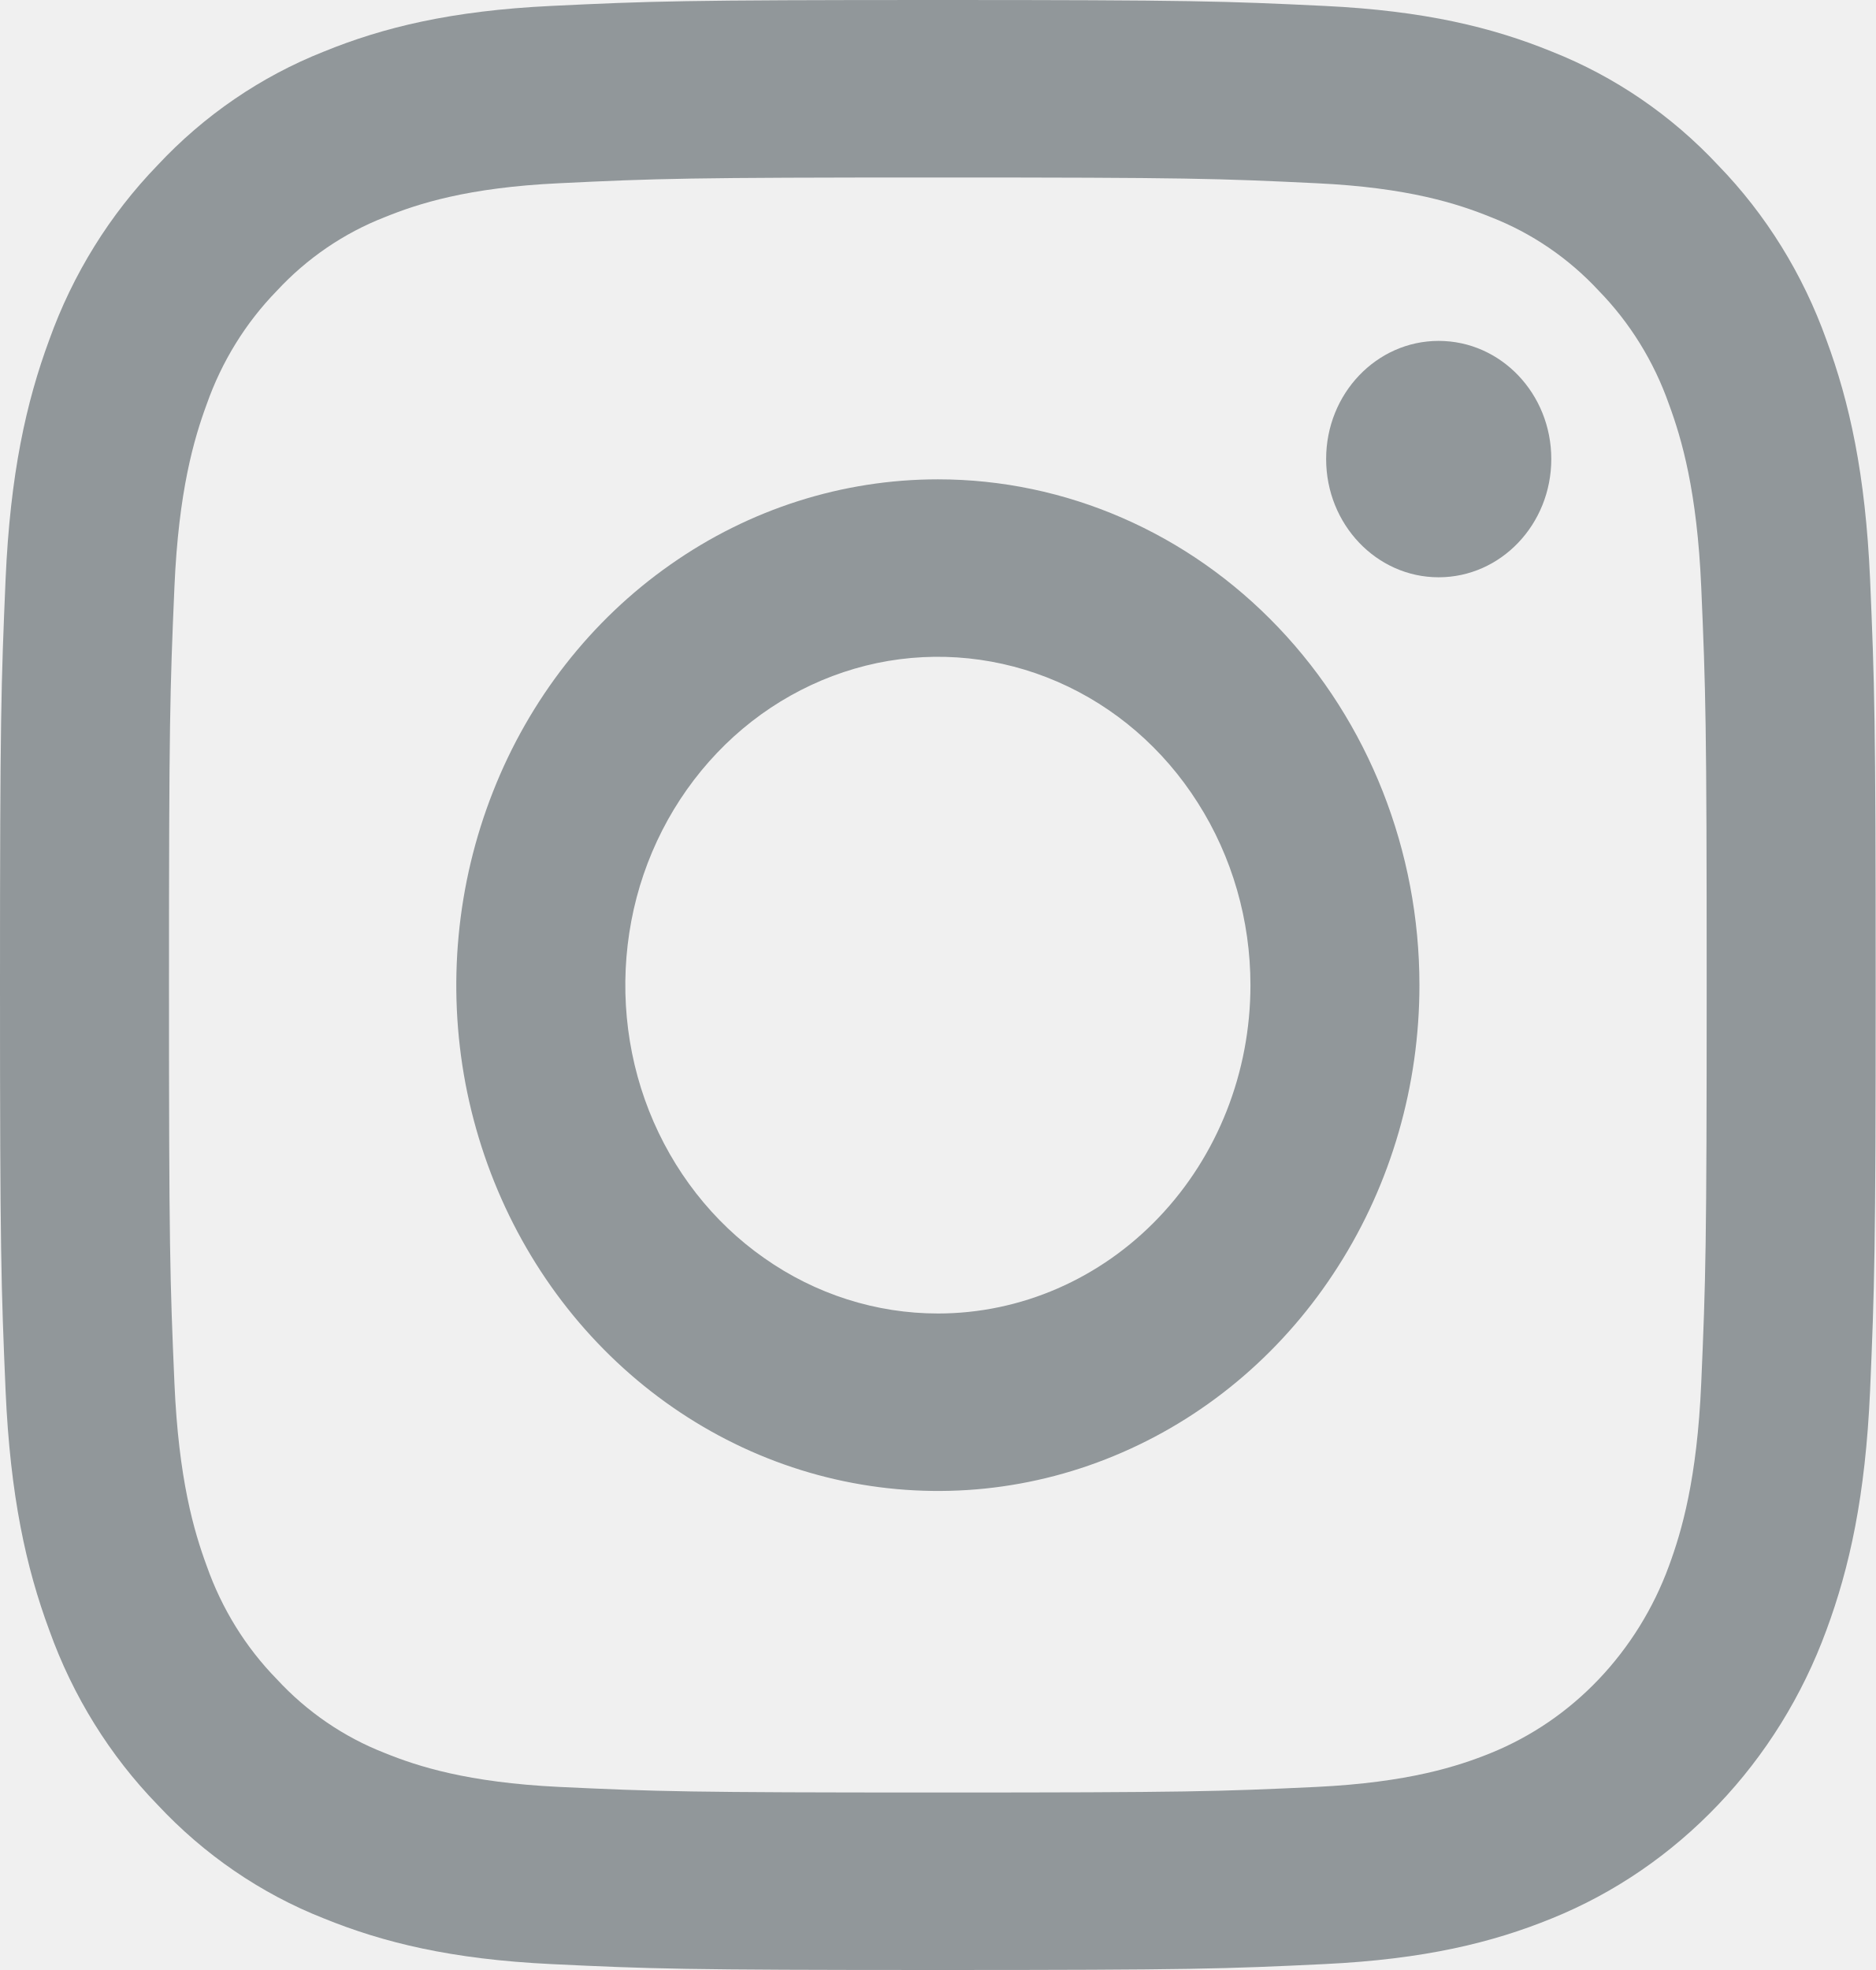
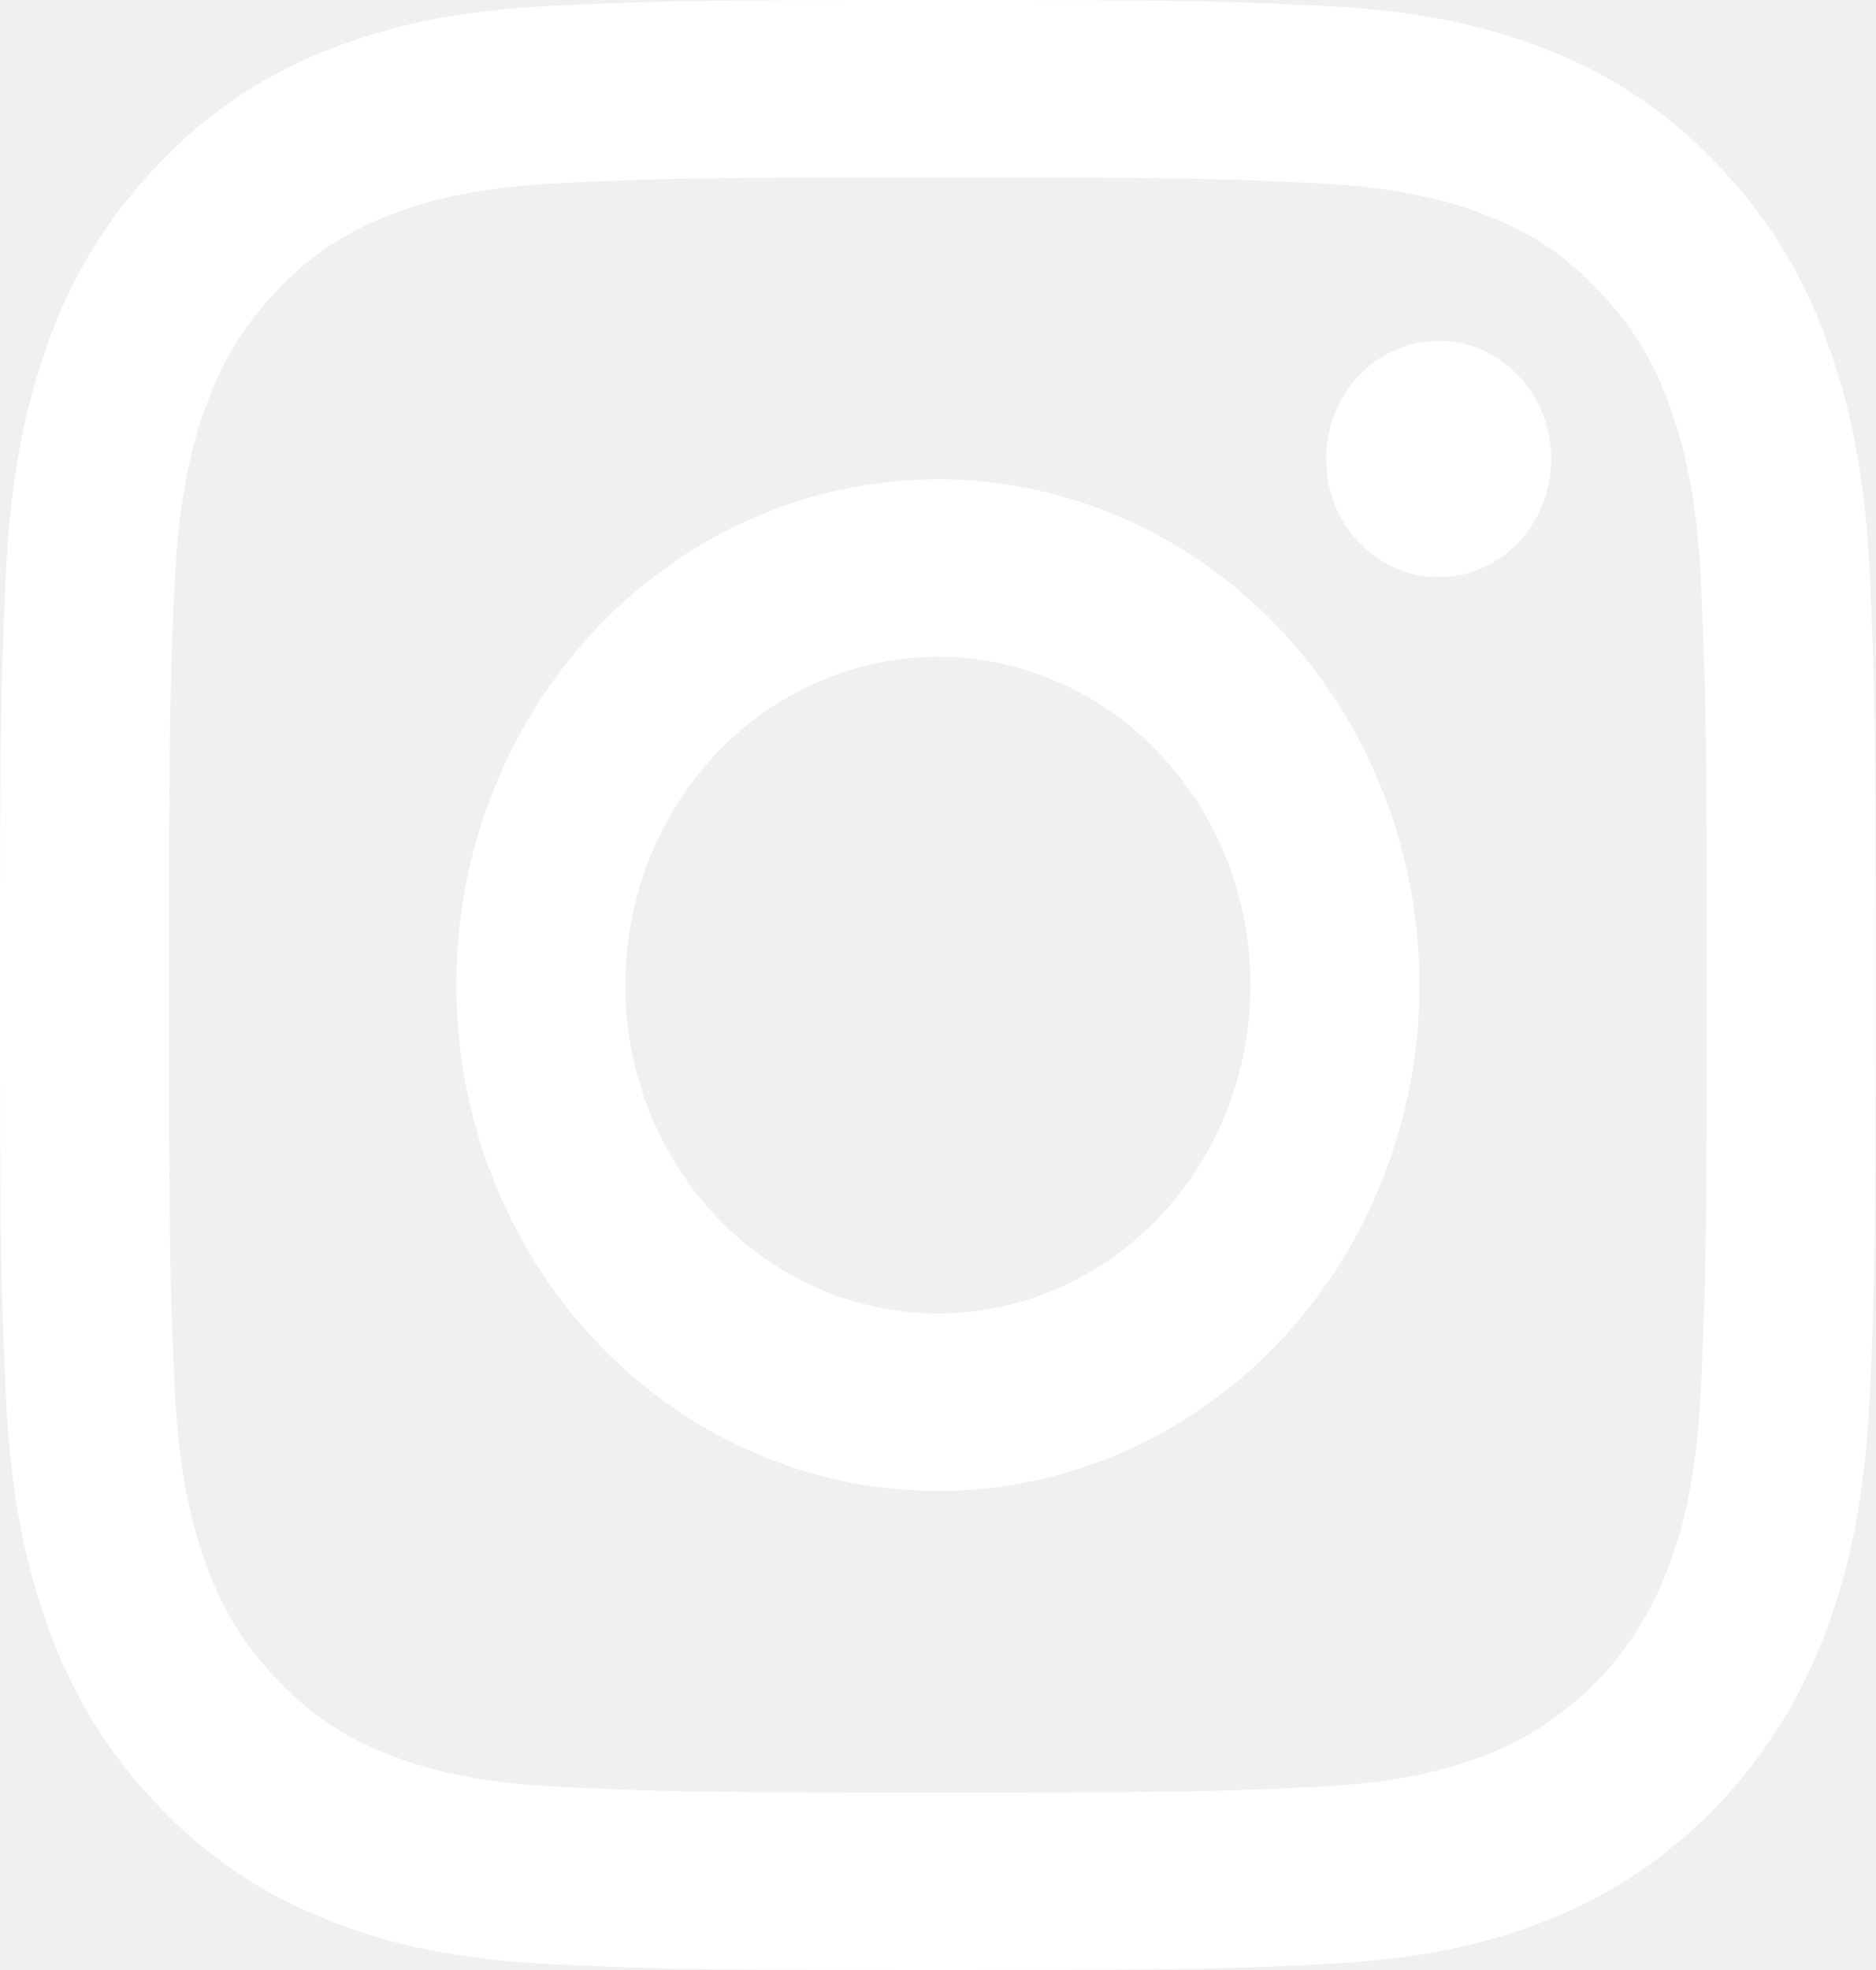
- <svg xmlns="http://www.w3.org/2000/svg" preserveAspectRatio="none" overflow="visible" style="display: block;" width="11.721" height="12.309" viewBox="0 0 11.721 12.309" fill="none">
+ <svg xmlns="http://www.w3.org/2000/svg" preserveAspectRatio="none" overflow="visible" style="display: block;" width="19.044" height="20" viewBox="0 0 19.044 20" fill="none">
  <g id="Instagram_simple_icon 1">
-     <path id="Vector" d="M5.86 1.109C7.425 1.109 7.611 1.115 8.229 1.145C8.8 1.172 9.11 1.273 9.317 1.357C9.571 1.456 9.802 1.613 9.991 1.817C10.185 2.016 10.335 2.258 10.429 2.525C10.509 2.742 10.605 3.068 10.631 3.668C10.659 4.317 10.665 4.511 10.665 6.155C10.665 7.798 10.659 7.993 10.631 8.642C10.605 9.242 10.509 9.568 10.429 9.785C10.332 10.05 10.182 10.291 9.991 10.492C9.799 10.694 9.57 10.85 9.317 10.953C9.11 11.037 8.8 11.137 8.229 11.165C7.611 11.194 7.425 11.2 5.86 11.2C4.295 11.2 4.11 11.194 3.492 11.165C2.921 11.137 2.611 11.037 2.404 10.953C2.15 10.854 1.919 10.697 1.73 10.492C1.536 10.294 1.386 10.052 1.292 9.785C1.212 9.568 1.116 9.242 1.09 8.642C1.062 7.993 1.056 7.798 1.056 6.155C1.056 4.511 1.062 4.317 1.09 3.668C1.116 3.068 1.212 2.742 1.292 2.525C1.386 2.258 1.536 2.016 1.73 1.817C1.919 1.613 2.15 1.456 2.404 1.357C2.611 1.273 2.921 1.172 3.492 1.145C4.11 1.115 4.296 1.109 5.861 1.109L5.86 1.109ZM5.861 0C4.269 0 4.069 0.007 3.444 0.037C2.82 0.067 2.394 0.171 2.022 0.323C1.631 0.478 1.276 0.72 0.984 1.033C0.686 1.341 0.455 1.713 0.308 2.123C0.163 2.515 0.064 2.962 0.035 3.617C0.007 4.274 0 4.483 0 6.155C0 7.826 0.007 8.036 0.035 8.692C0.064 9.347 0.163 9.795 0.308 10.186C0.455 10.597 0.686 10.969 0.984 11.276C1.276 11.589 1.631 11.832 2.022 11.986C2.395 12.138 2.821 12.242 3.444 12.272C4.069 12.302 4.269 12.309 5.861 12.309C7.452 12.309 7.652 12.302 8.277 12.272C8.901 12.242 9.327 12.138 9.699 11.986C10.089 11.828 10.442 11.586 10.737 11.276C11.033 10.966 11.263 10.595 11.413 10.186C11.558 9.795 11.657 9.347 11.686 8.692C11.714 8.036 11.721 7.826 11.721 6.155C11.721 4.483 11.714 4.274 11.686 3.617C11.657 2.962 11.558 2.515 11.413 2.123C11.266 1.713 11.036 1.341 10.737 1.033C10.445 0.72 10.09 0.478 9.699 0.323C9.327 0.171 8.901 0.067 8.277 0.037C7.652 0.007 7.452 0 5.86 0H5.861Z" fill="#91979A" />
-     <path id="Vector_2" d="M5.861 2.995C5.266 2.995 4.684 3.18 4.189 3.528C3.694 3.875 3.308 4.369 3.081 4.946C2.853 5.524 2.793 6.159 2.909 6.772C3.026 7.385 3.312 7.948 3.733 8.39C4.154 8.832 4.69 9.133 5.274 9.255C5.858 9.377 6.463 9.315 7.013 9.075C7.563 8.836 8.033 8.431 8.363 7.911C8.694 7.392 8.87 6.781 8.87 6.155C8.87 5.317 8.553 4.513 7.989 3.921C7.425 3.328 6.659 2.995 5.861 2.995V2.995ZM5.861 8.207C5.475 8.207 5.097 8.087 4.776 7.861C4.454 7.636 4.204 7.315 4.056 6.941C3.908 6.566 3.87 6.153 3.945 5.755C4.02 5.357 4.207 4.992 4.48 4.705C4.753 4.418 5.101 4.223 5.48 4.143C5.859 4.064 6.252 4.105 6.609 4.26C6.966 4.415 7.271 4.678 7.485 5.016C7.7 5.353 7.814 5.75 7.814 6.155C7.814 6.7 7.609 7.221 7.242 7.606C6.876 7.991 6.379 8.207 5.861 8.207Z" fill="#91979A" />
-     <path id="Vector_3" d="M8.99 3.607C9.379 3.607 9.694 3.276 9.694 2.868C9.694 2.46 9.379 2.13 8.99 2.13C8.602 2.13 8.287 2.46 8.287 2.868C8.287 3.276 8.602 3.607 8.99 3.607Z" fill="#91979A" />
+     <path id="Vector" d="M9.522 1.802C12.065 1.802 12.366 1.812 13.37 1.86C14.298 1.905 14.803 2.068 15.138 2.205C15.552 2.365 15.926 2.62 16.233 2.953C16.549 3.275 16.793 3.668 16.945 4.102C17.076 4.455 17.231 4.984 17.273 5.959C17.319 7.014 17.329 7.33 17.329 10C17.329 12.671 17.319 12.987 17.273 14.041C17.231 15.016 17.076 15.546 16.945 15.898C16.787 16.329 16.544 16.721 16.233 17.048C15.922 17.375 15.549 17.63 15.138 17.796C14.803 17.933 14.298 18.096 13.37 18.14C12.366 18.188 12.065 18.199 9.522 18.199C6.979 18.199 6.678 18.188 5.674 18.14C4.746 18.096 4.242 17.933 3.906 17.796C3.493 17.636 3.118 17.38 2.811 17.048C2.495 16.725 2.252 16.332 2.099 15.898C1.969 15.546 1.813 15.016 1.771 14.041C1.725 12.987 1.716 12.671 1.716 10C1.716 7.33 1.725 7.014 1.771 5.959C1.814 4.984 1.969 4.455 2.099 4.102C2.252 3.668 2.495 3.275 2.811 2.953C3.119 2.62 3.493 2.365 3.906 2.205C4.242 2.068 4.746 1.905 5.674 1.86C6.678 1.812 6.98 1.802 9.522 1.802L9.522 1.802ZM9.522 0C6.936 0 6.612 0.012 5.596 0.06C4.583 0.109 3.891 0.278 3.285 0.525C2.65 0.776 2.074 1.17 1.598 1.679C1.114 2.178 0.739 2.782 0.5 3.45C0.265 4.086 0.104 4.813 0.057 5.877C0.011 6.944 0 7.284 0 10C0 12.716 0.011 13.057 0.057 14.123C0.104 15.188 0.265 15.914 0.5 16.55C0.739 17.218 1.114 17.822 1.598 18.322C2.074 18.83 2.65 19.224 3.285 19.475C3.891 19.722 4.583 19.891 5.596 19.94C6.612 19.989 6.936 20 9.522 20C12.108 20 12.433 19.989 13.448 19.94C14.462 19.891 15.154 19.722 15.76 19.475C16.392 19.218 16.967 18.825 17.446 18.322C17.926 17.818 18.3 17.215 18.544 16.55C18.78 15.914 18.941 15.188 18.987 14.123C19.033 13.056 19.044 12.716 19.044 10C19.044 7.284 19.033 6.944 18.987 5.877C18.941 4.813 18.78 4.086 18.544 3.45C18.305 2.783 17.93 2.178 17.446 1.679C16.971 1.17 16.395 0.776 15.759 0.525C15.154 0.278 14.462 0.109 13.448 0.06C12.433 0.012 12.108 0 9.522 0H9.522Z" fill="white" />
+     <path id="Vector_2" d="M9.523 4.866C8.556 4.866 7.61 5.167 6.806 5.732C6.002 6.296 5.376 7.098 5.005 8.036C4.635 8.975 4.539 10.007 4.727 11.003C4.916 11.999 5.382 12.914 6.065 13.633C6.749 14.351 7.621 14.84 8.569 15.038C9.518 15.236 10.501 15.134 11.394 14.746C12.288 14.357 13.051 13.699 13.589 12.854C14.126 12.01 14.413 11.017 14.413 10.001C14.413 8.639 13.898 7.333 12.98 6.37C12.063 5.407 10.82 4.866 9.523 4.866V4.866ZM9.523 13.335C8.895 13.335 8.282 13.139 7.76 12.773C7.238 12.407 6.831 11.886 6.591 11.277C6.35 10.668 6.288 9.998 6.41 9.351C6.532 8.705 6.835 8.111 7.279 7.644C7.723 7.178 8.288 6.861 8.904 6.732C9.52 6.604 10.158 6.67 10.738 6.922C11.318 7.174 11.813 7.601 12.162 8.15C12.511 8.698 12.697 9.342 12.697 10.001C12.697 10.886 12.363 11.733 11.767 12.358C11.172 12.984 10.365 13.335 9.523 13.335Z" fill="white" />
+     <path id="Vector_3" d="M14.608 5.86C15.239 5.86 15.75 5.323 15.75 4.66C15.75 3.998 15.239 3.46 14.608 3.46C13.976 3.46 13.465 3.998 13.465 4.66C13.465 5.323 13.976 5.86 14.608 5.86Z" fill="white" />
  </g>
</svg>
